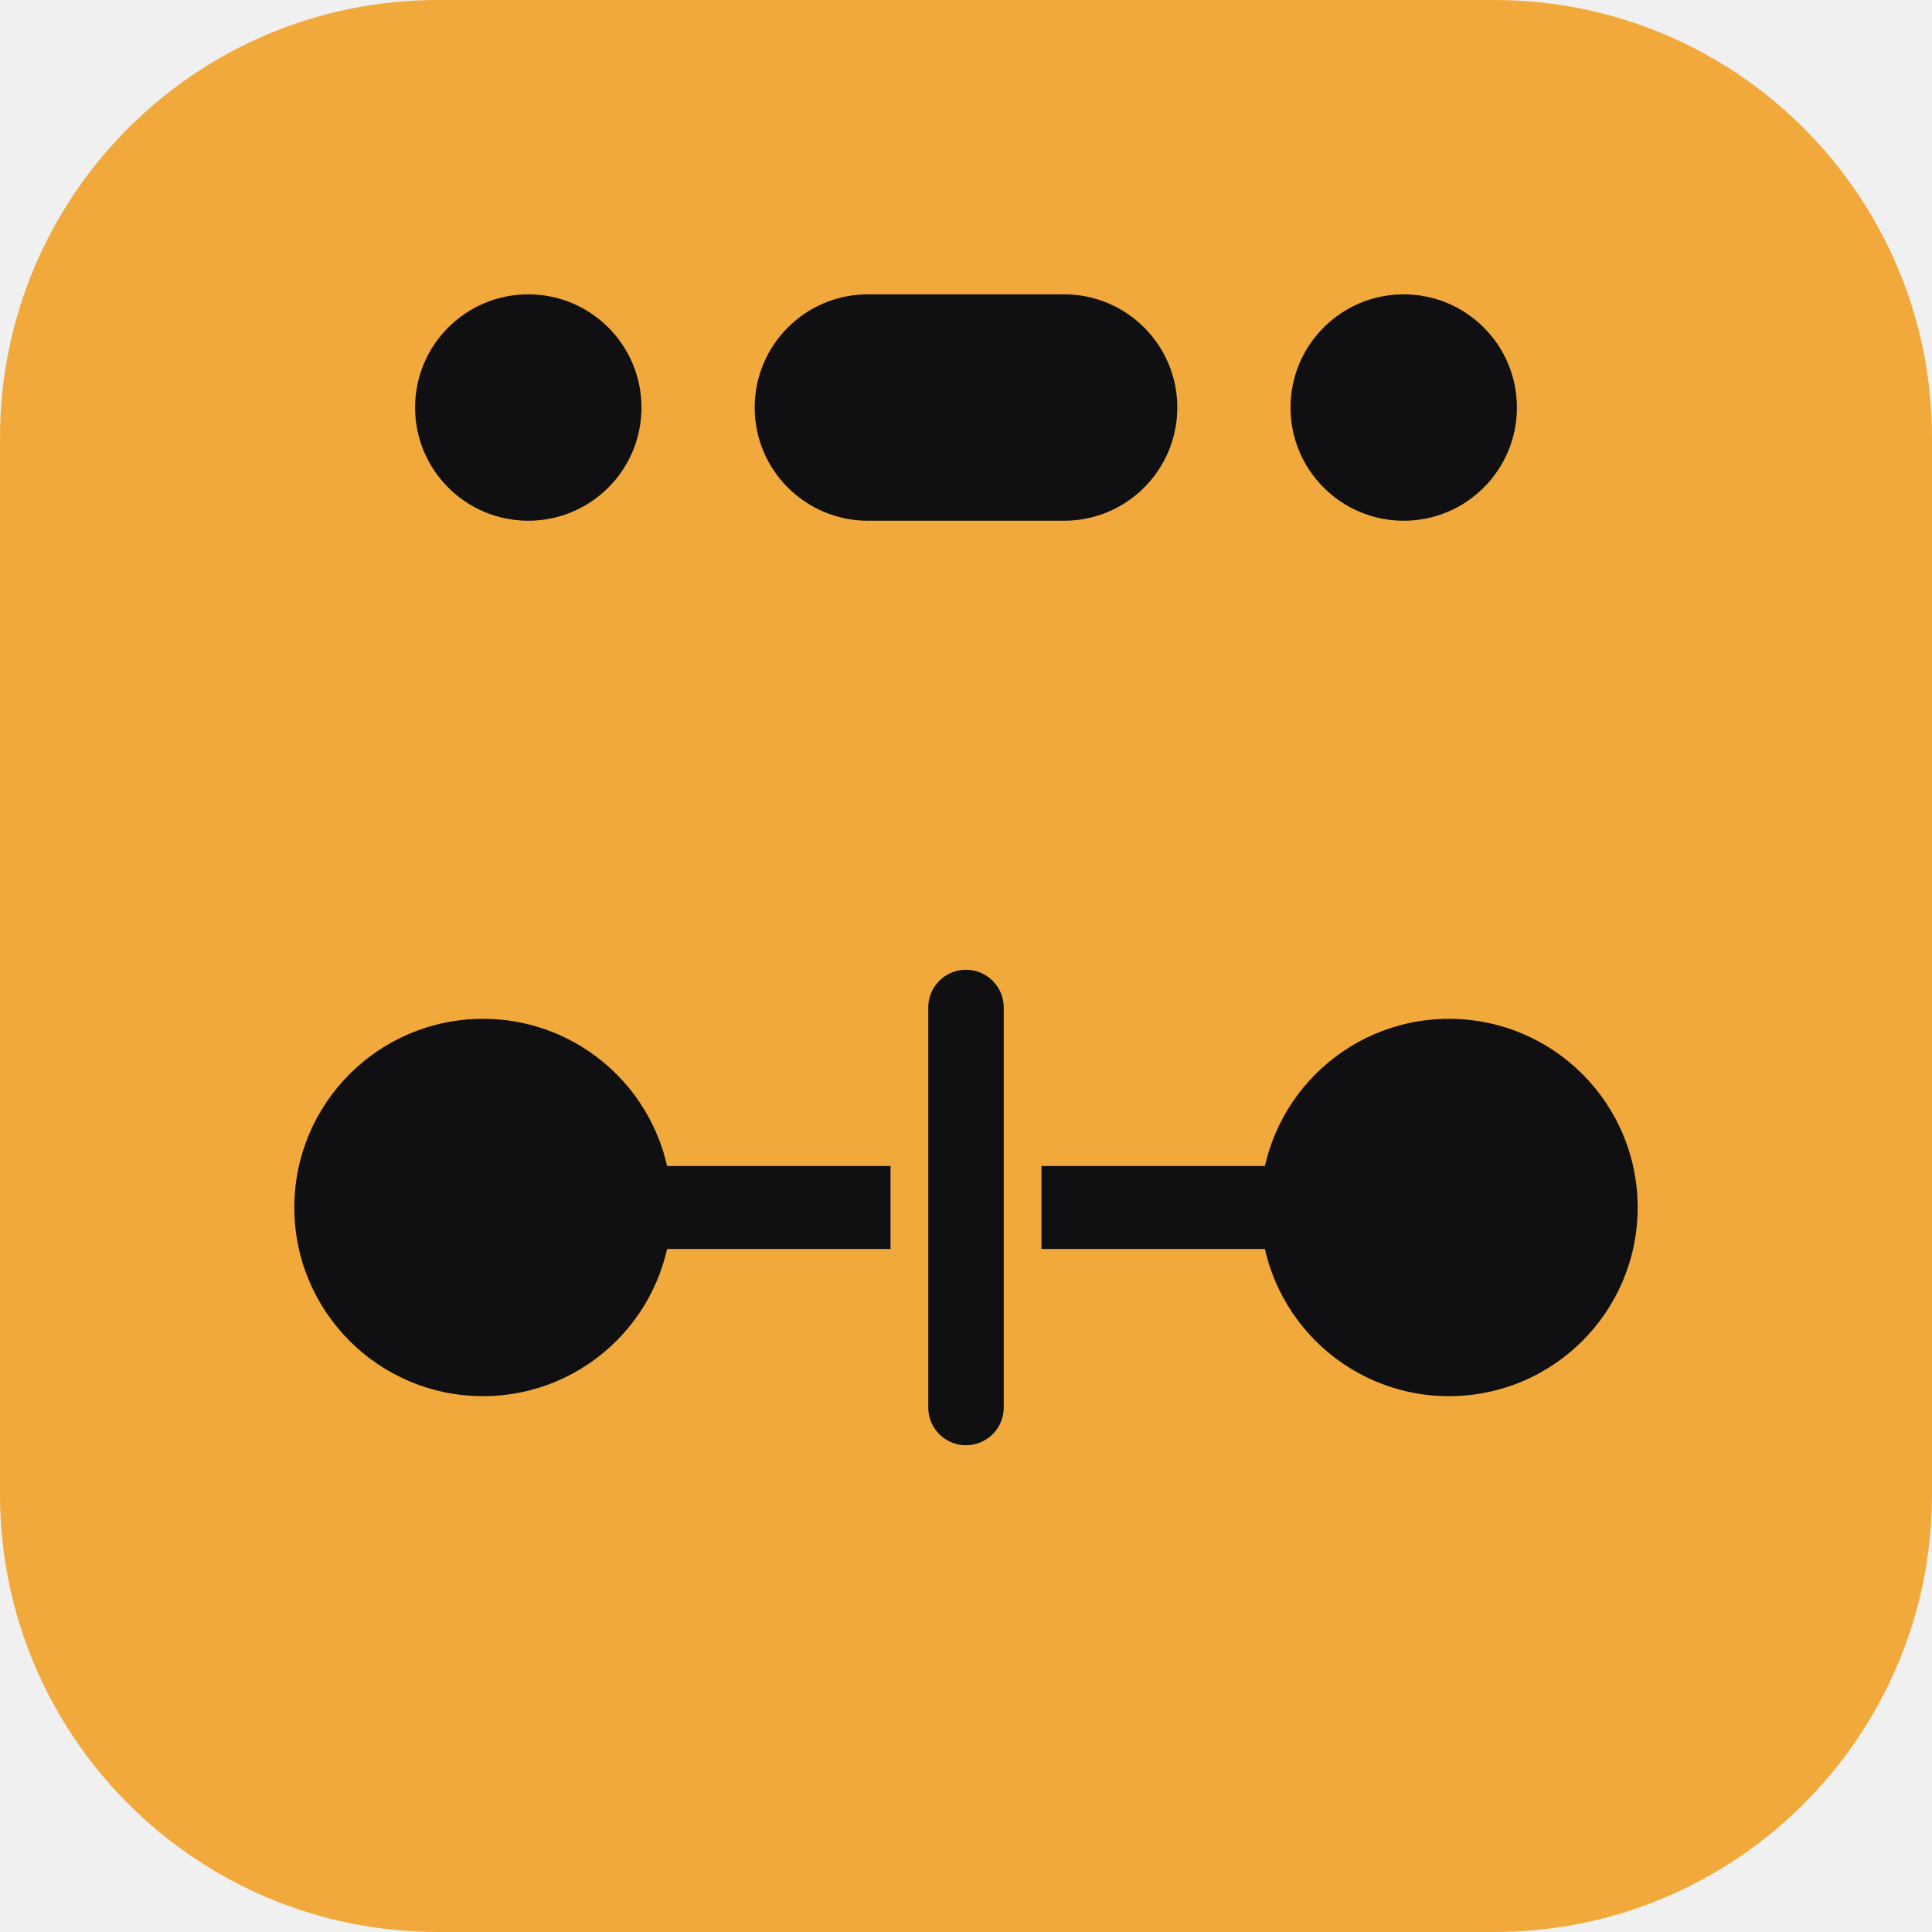
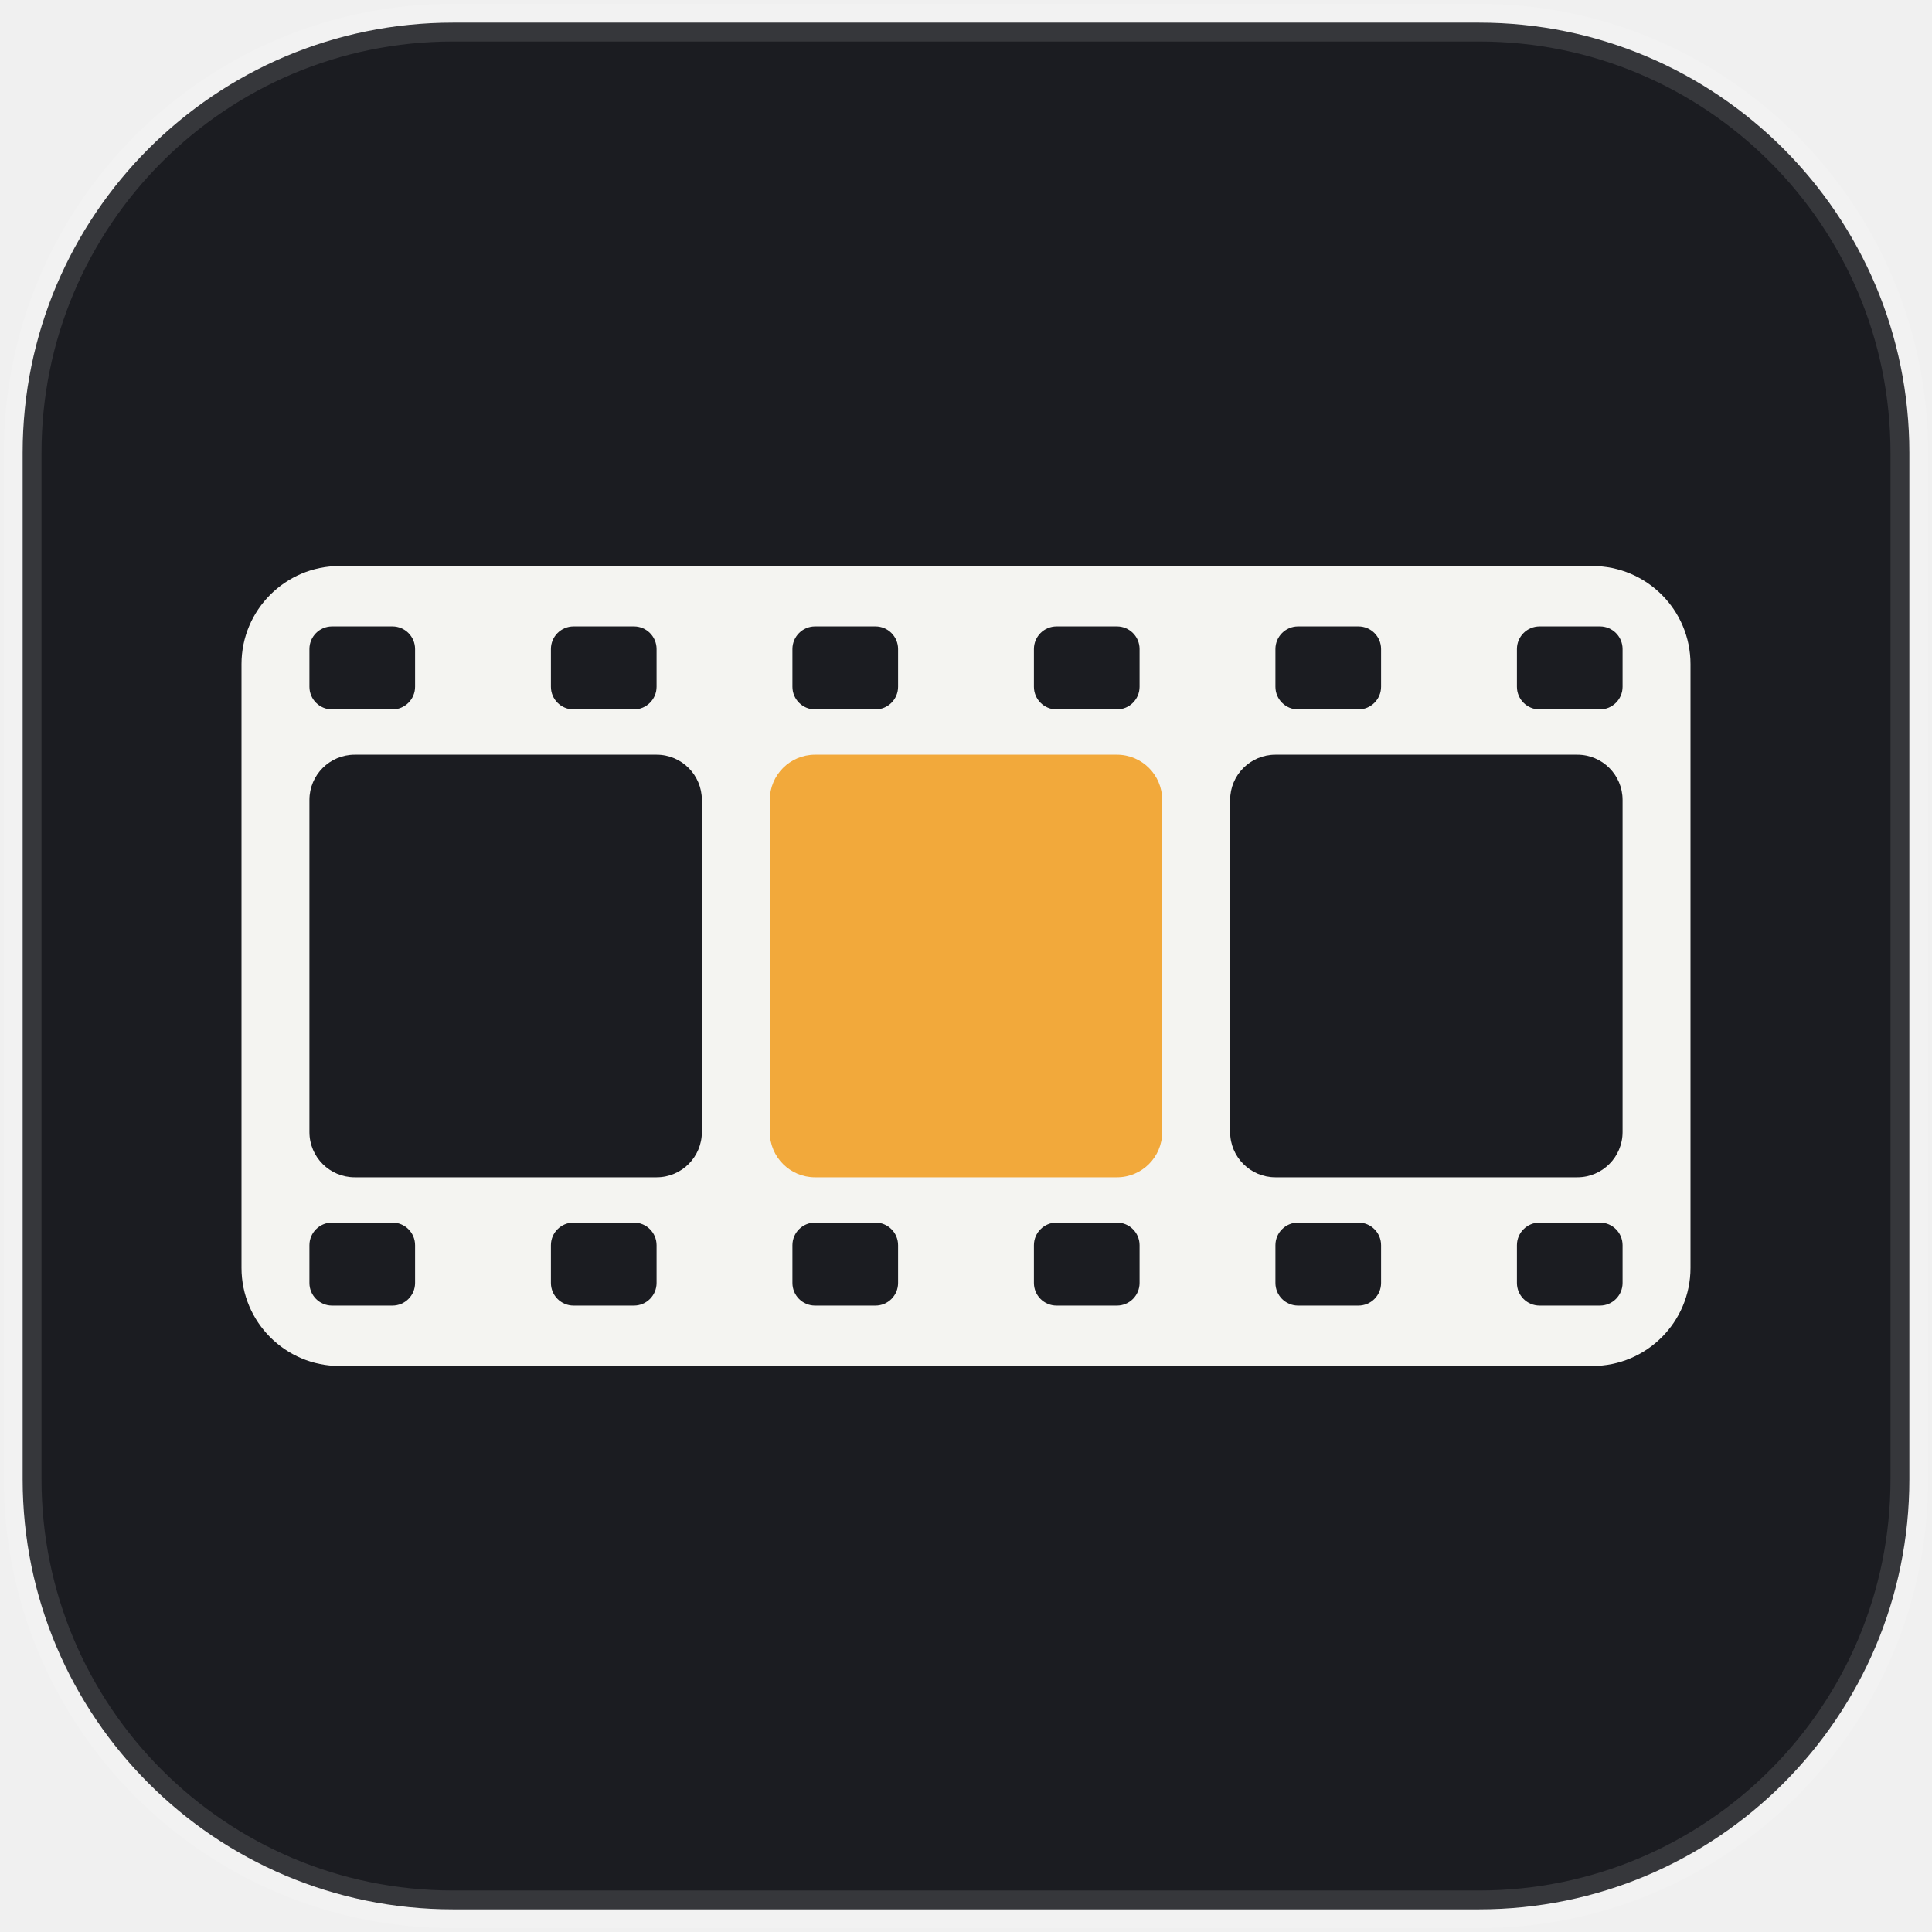
<svg xmlns="http://www.w3.org/2000/svg" viewBox="0 0 512 512">
-   <rect width="512" height="512" rx="116" fill="#F2A93B" />
-   <g fill="#101013">
-     <circle cx="140" cy="108" r="30" />
-     <rect x="200" y="78" width="112" height="60" rx="30" />
-     <circle cx="372" cy="108" r="30" />
-     <rect x="128" y="309" width="256" height="22" rx="11" />
-     <circle cx="128" cy="320" r="50" />
-     <circle cx="384" cy="320" r="50" />
+   <rect x="6" y="6" width="500" height="500" rx="114" fill="#1B1C21" stroke="#FFFFFF" stroke-opacity=".12" stroke-width="10" />
+   <rect x="64" y="150" width="384" height="212" rx="26" fill="#F4F4F1" />
+   <g fill="#1B1C21">
+     <rect x="82" y="166" width="28" height="22" rx="6" />
+     <rect x="146" y="166" width="28" height="22" rx="6" />
+     <rect x="210" y="166" width="28" height="22" rx="6" />
+     <rect x="274" y="166" width="28" height="22" rx="6" />
+     <rect x="338" y="166" width="28" height="22" rx="6" />
+     <rect x="402" y="166" width="28" height="22" rx="6" />
+     <rect x="82" y="324" width="28" height="22" rx="6" />
+     <rect x="146" y="324" width="28" height="22" rx="6" />
+     <rect x="210" y="324" width="28" height="22" rx="6" />
+     <rect x="274" y="324" width="28" height="22" rx="6" />
+     <rect x="338" y="324" width="28" height="22" rx="6" />
+     <rect x="402" y="324" width="28" height="22" rx="6" />
+     <rect x="82" y="200" width="104" height="112" rx="12" />
+     <rect x="326" y="200" width="104" height="112" rx="12" />
  </g>
-   <rect x="241" y="252" width="30" height="136" rx="15" fill="#101013" stroke="#F2A93B" stroke-width="10" />
+   <rect x="204" y="200" width="104" height="112" rx="12" fill="#F2A93B" />
</svg>
